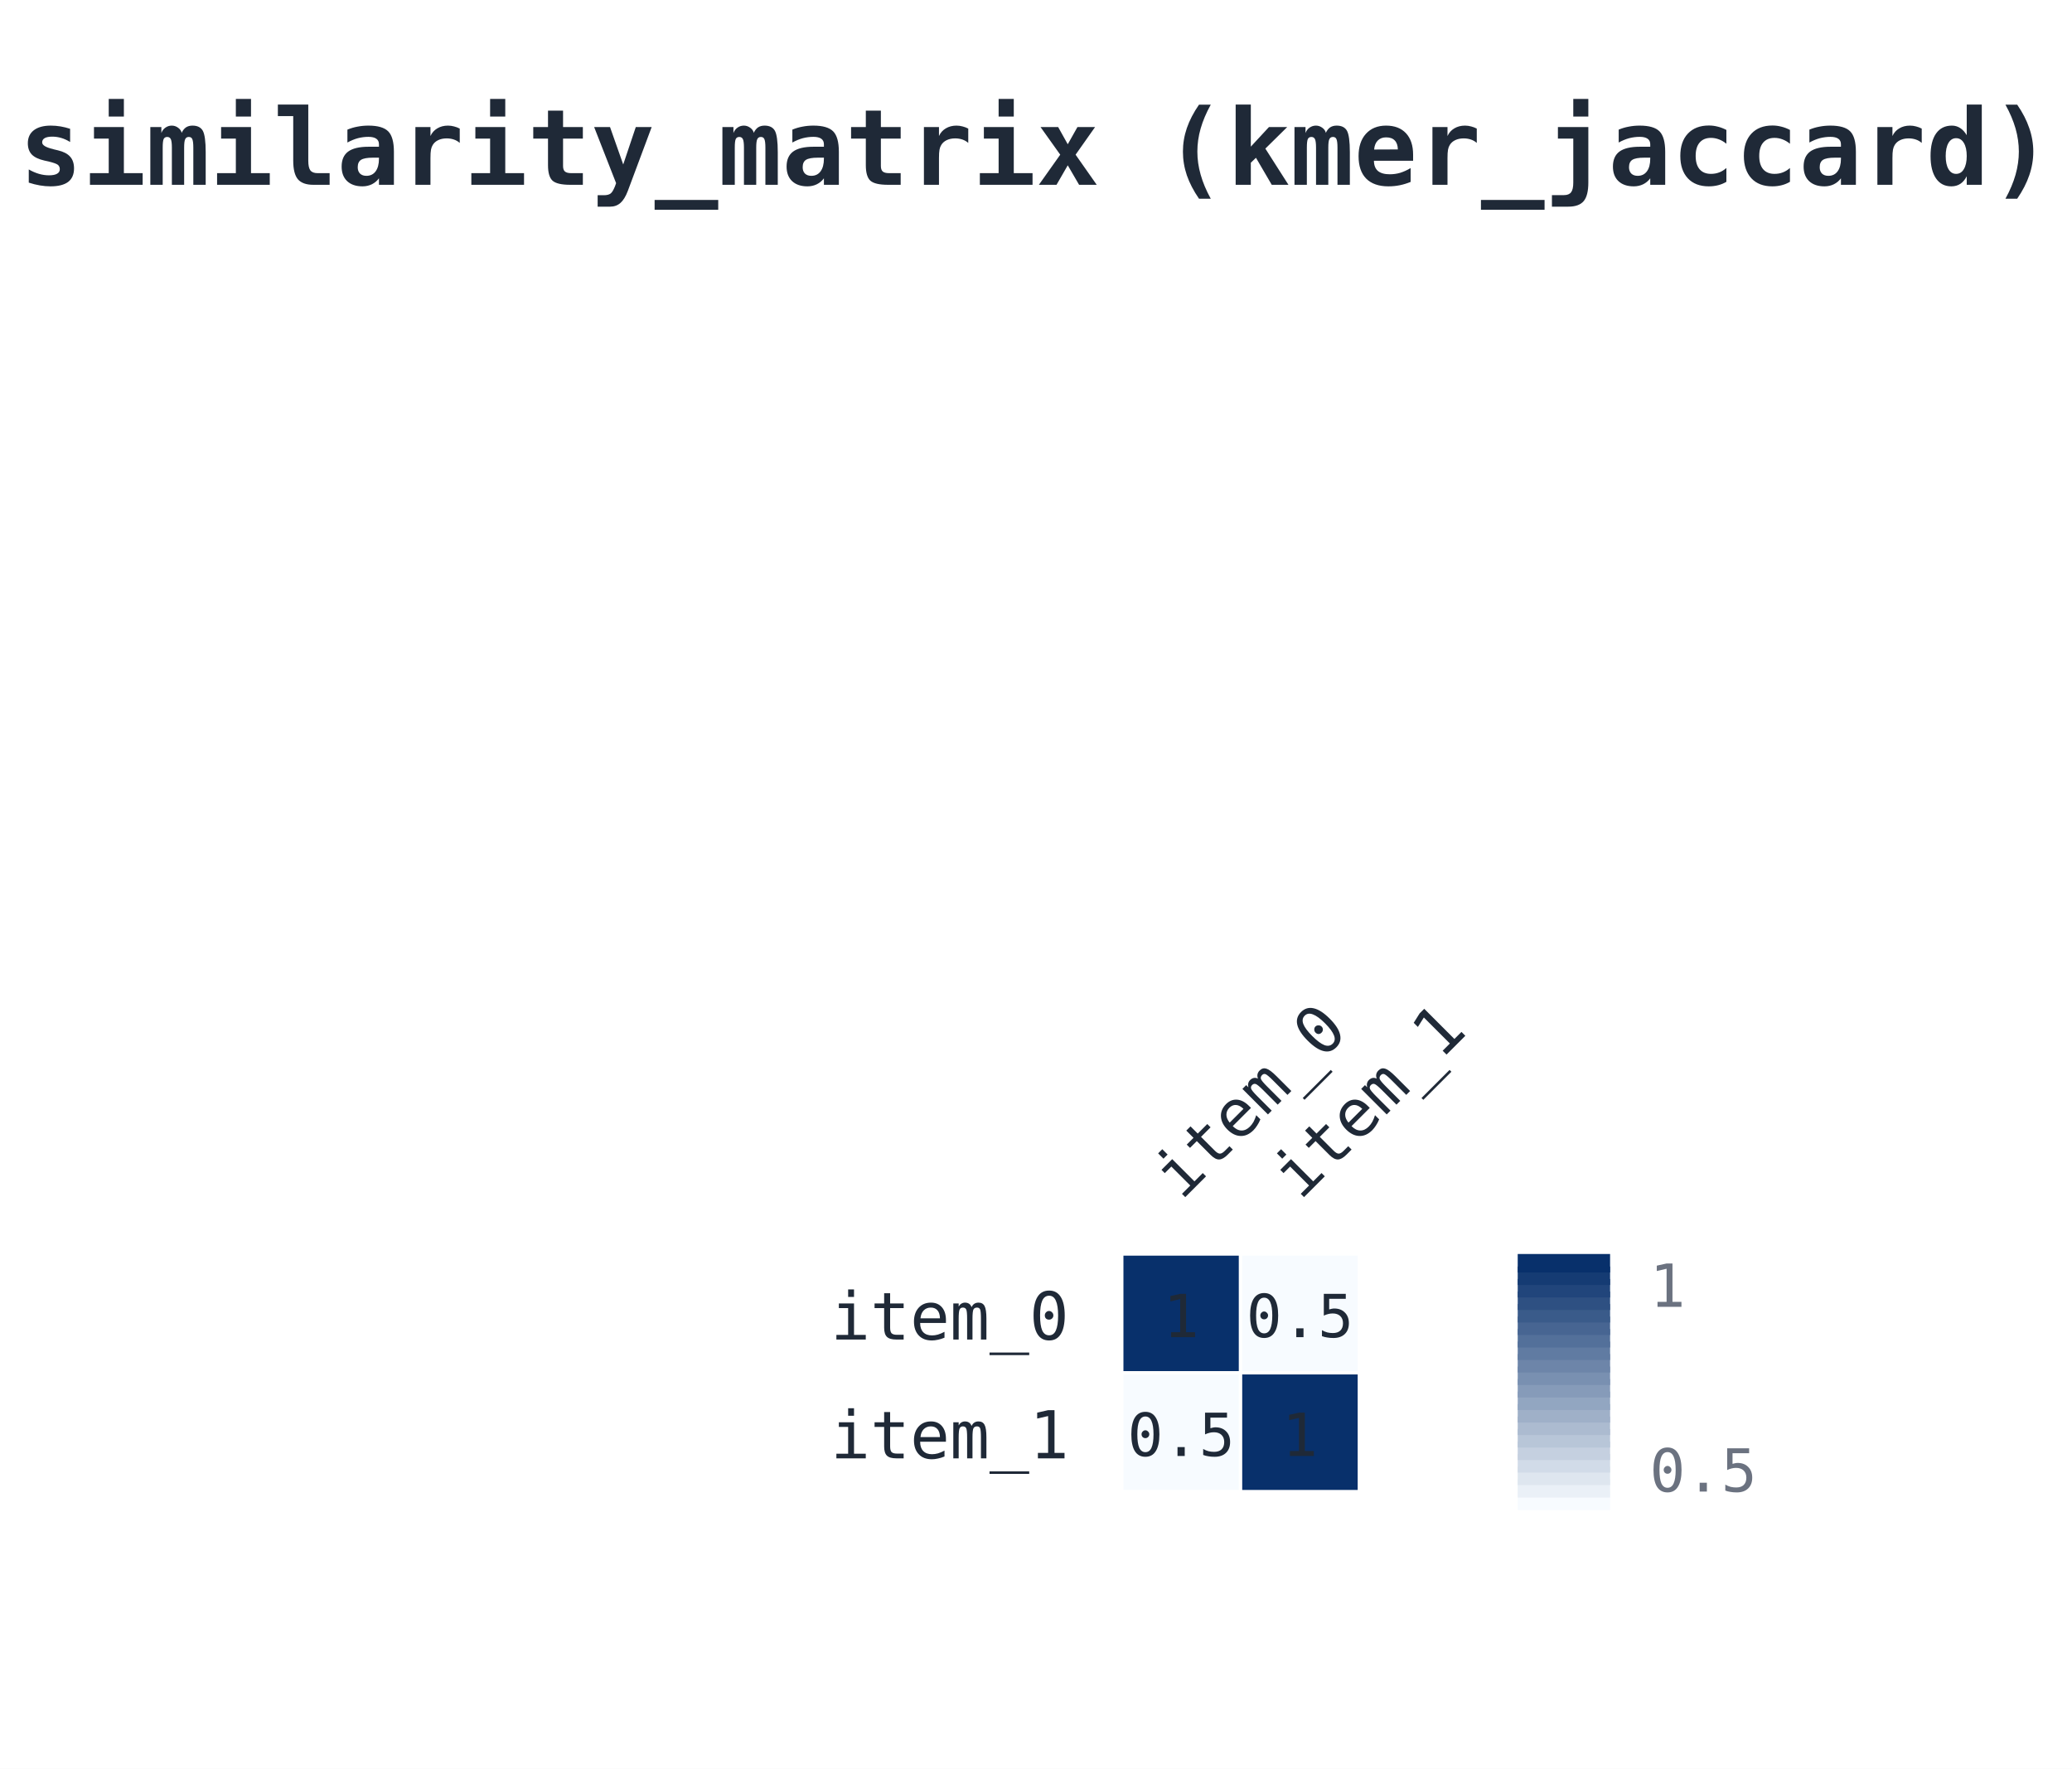
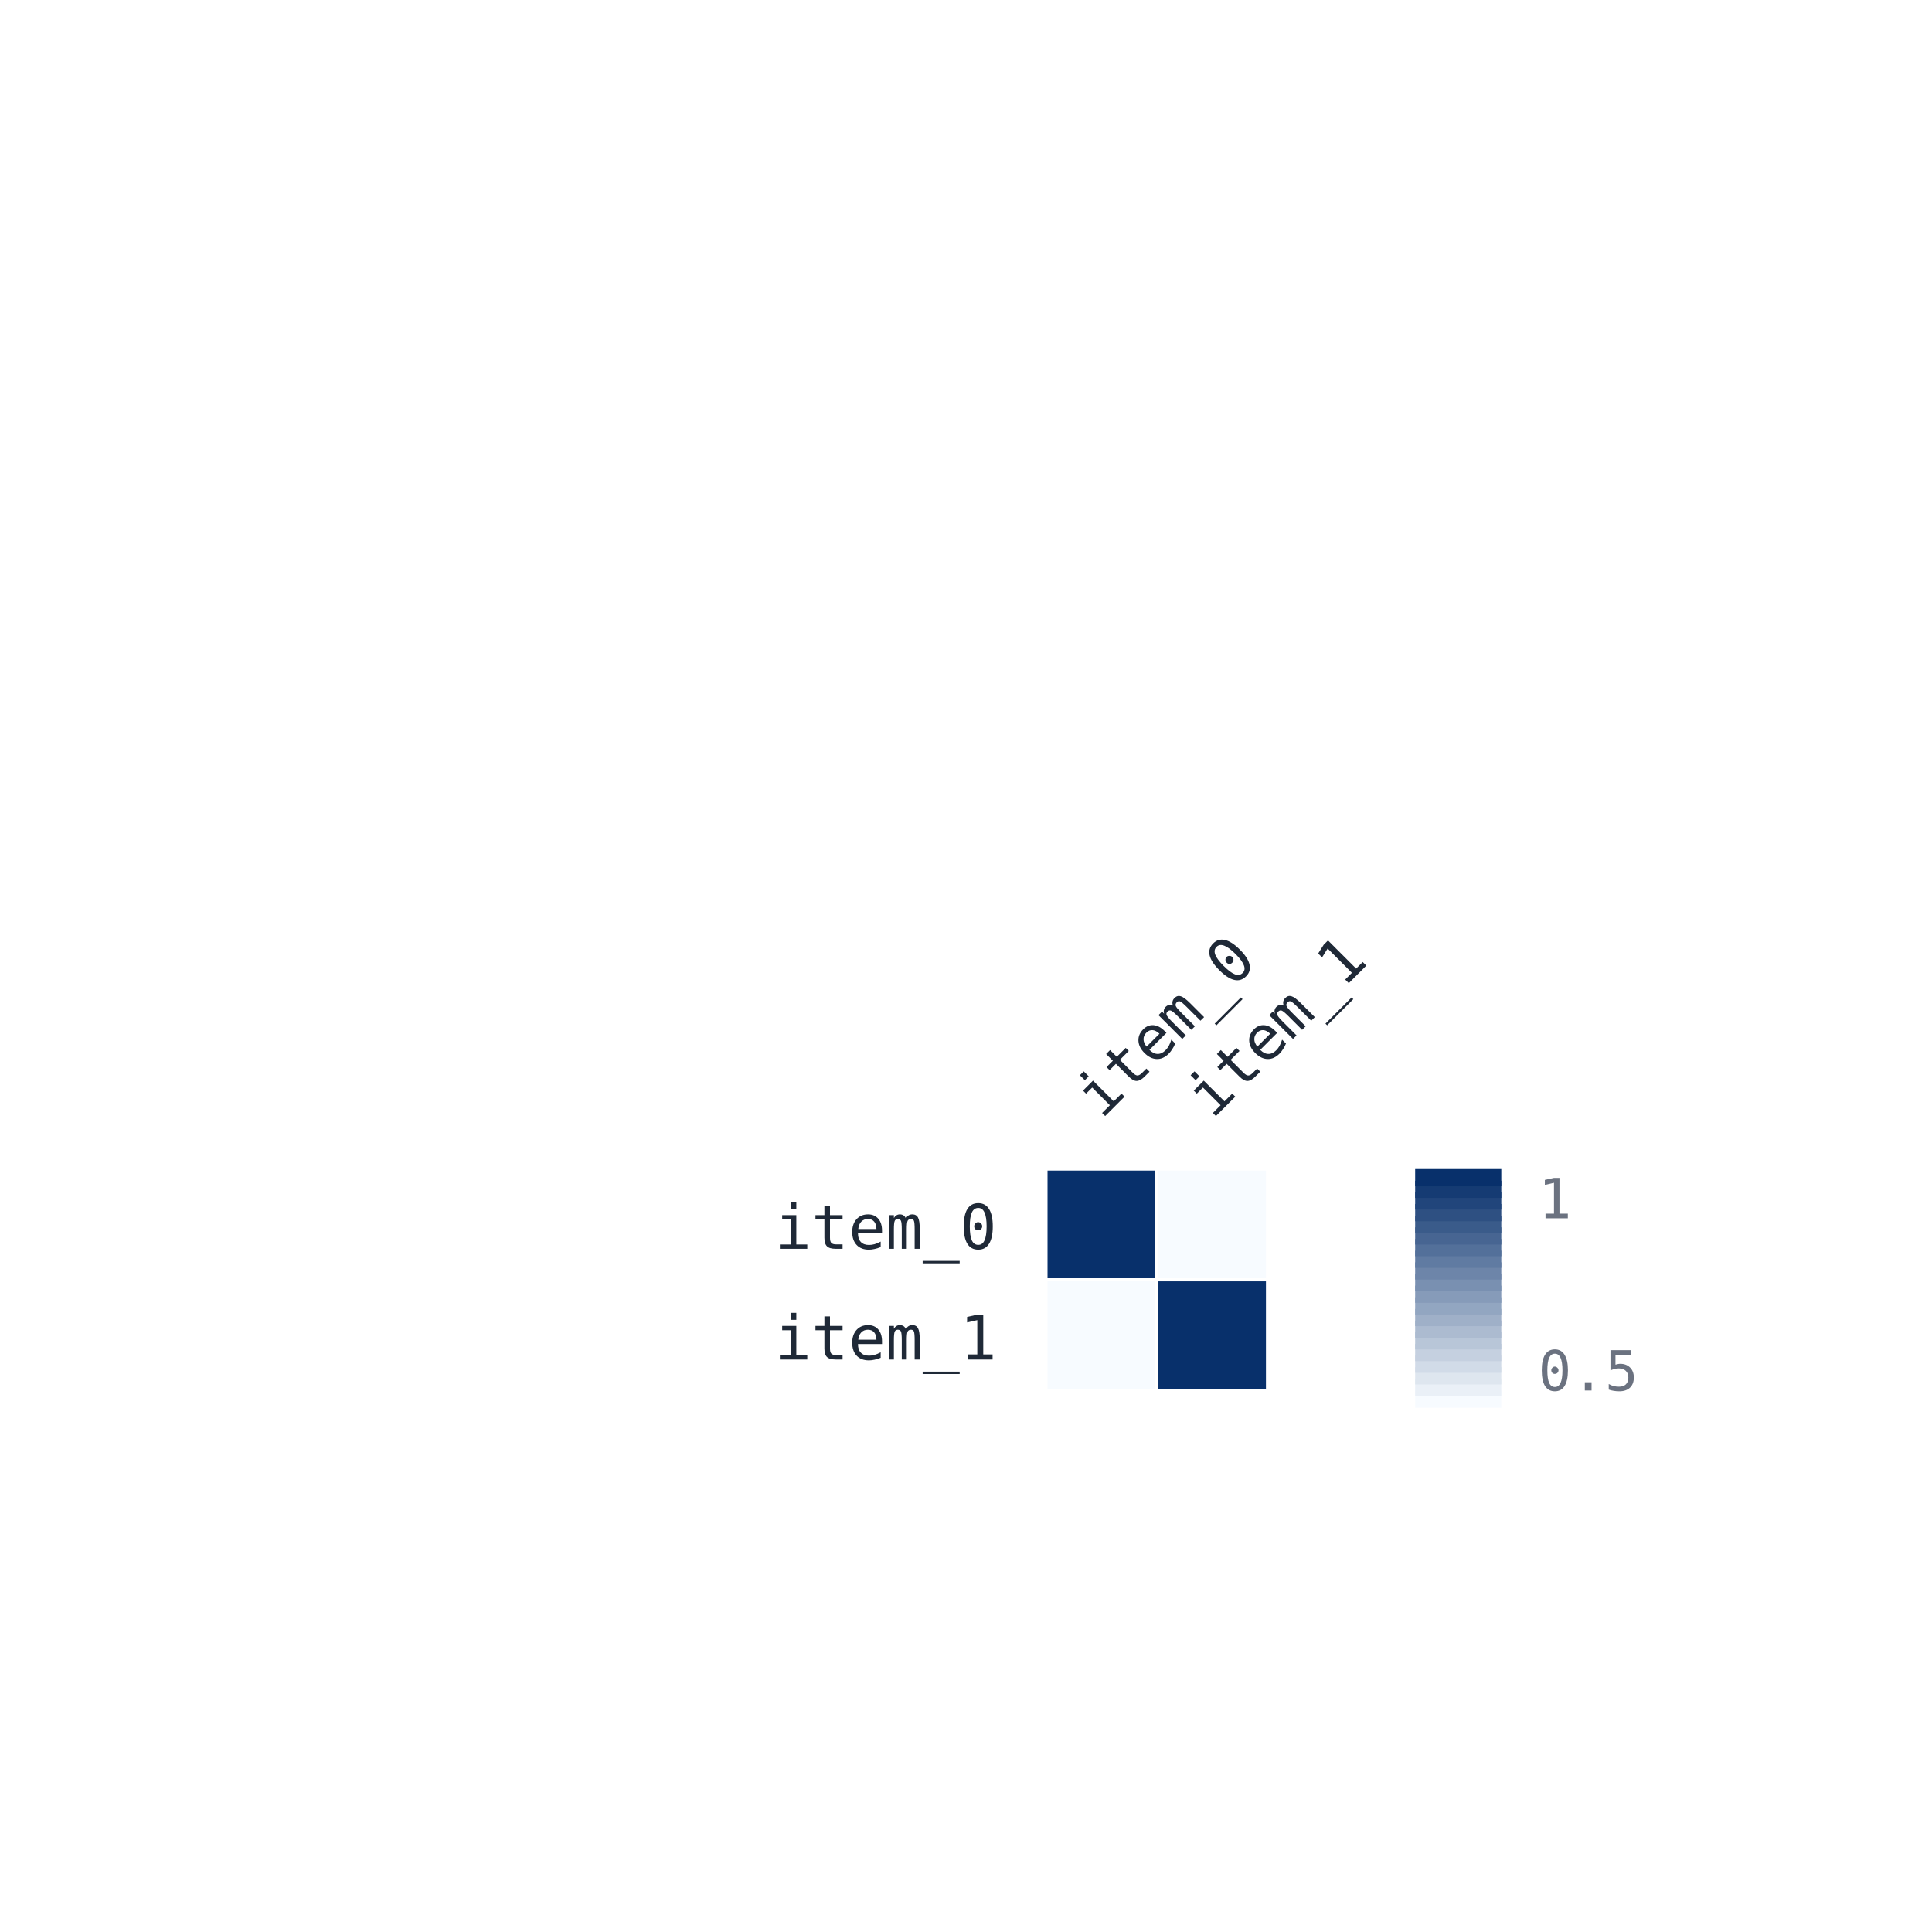
- <svg xmlns="http://www.w3.org/2000/svg" width="314" height="268" viewBox="0 0 314 268" role="img" aria-labelledby="dnakit-title dnakit-description" data-kind="similarity-matrix">
-   <rect x="0" y="0" width="314" height="268" fill="#ffffff" class="background" />
-   <text x="157" y="28" fill="#1f2937" font-family="monospace" font-size="16" font-weight="bold" text-anchor="middle" class="plot-title">similarity_matrix (kmer_jaccard)</text>
+ <svg xmlns="http://www.w3.org/2000/svg" width="314" height="314" viewBox="0 0 314 314" role="img" aria-labelledby="dnakit-title dnakit-description" data-kind="similarity-matrix">
+   <rect x="0" y="0" width="314" height="314" fill="#ffffff" class="background" />
  <text x="162" y="202.96" fill="#1f2937" font-family="monospace" font-size="10" text-anchor="end" class="row-label" data-label="item_0" data-source-index="0">item_0</text>
  <rect x="170" y="190" width="18" height="18" fill="#08306b" stroke="#ffffff" stroke-width="0.5" class="heatmap-cell" data-column="0" data-row="0" data-value="1" />
-   <text x="179" y="202.6" fill="#1f2937" font-family="monospace" font-size="9" text-anchor="middle" class="cell-value">1</text>
  <rect x="188" y="190" width="18" height="18" fill="#f7fbff" stroke="#ffffff" stroke-width="0.5" class="heatmap-cell" data-column="1" data-row="0" data-value="0.5" />
-   <text x="197" y="202.6" fill="#1f2937" font-family="monospace" font-size="9" text-anchor="middle" class="cell-value">0.5</text>
  <text x="162" y="220.96" fill="#1f2937" font-family="monospace" font-size="10" text-anchor="end" class="row-label" data-label="item_1" data-source-index="1">item_1</text>
  <rect x="170" y="208" width="18" height="18" fill="#f7fbff" stroke="#ffffff" stroke-width="0.5" class="heatmap-cell" data-column="0" data-row="1" data-value="0.5" />
-   <text x="179" y="220.6" fill="#1f2937" font-family="monospace" font-size="9" text-anchor="middle" class="cell-value">0.5</text>
  <rect x="188" y="208" width="18" height="18" fill="#08306b" stroke="#ffffff" stroke-width="0.5" class="heatmap-cell" data-column="1" data-row="1" data-value="1" />
-   <text x="197" y="220.6" fill="#1f2937" font-family="monospace" font-size="9" text-anchor="middle" class="cell-value">1</text>
  <text x="179" y="182" fill="#1f2937" font-family="monospace" font-size="10" text-anchor="start" transform="rotate(-45 179 182)" class="column-label" data-label="item_0" data-source-index="0">item_0</text>
  <text x="197" y="182" fill="#1f2937" font-family="monospace" font-size="10" text-anchor="start" transform="rotate(-45 197 182)" class="column-label" data-label="item_1" data-source-index="1">item_1</text>
  <rect x="230" y="226" width="14" height="2.8" fill="#f7fbff" class="legend-step" />
  <rect x="230" y="224.105" width="14" height="2.8" fill="#eaf0f7" class="legend-step" />
  <rect x="230" y="222.211" width="14" height="2.8" fill="#dee6ef" class="legend-step" />
  <rect x="230" y="220.316" width="14" height="2.8" fill="#d1dbe8" class="legend-step" />
  <rect x="230" y="218.421" width="14" height="2.8" fill="#c5d0e0" class="legend-step" />
  <rect x="230" y="216.526" width="14" height="2.8" fill="#b8c6d8" class="legend-step" />
  <rect x="230" y="214.632" width="14" height="2.8" fill="#acbbd0" class="legend-step" />
  <rect x="230" y="212.737" width="14" height="2.8" fill="#9fb0c8" class="legend-step" />
  <rect x="230" y="210.842" width="14" height="2.8" fill="#92a6c1" class="legend-step" />
  <rect x="230" y="208.947" width="14" height="2.8" fill="#869bb9" class="legend-step" />
  <rect x="230" y="207.053" width="14" height="2.8" fill="#7990b1" class="legend-step" />
  <rect x="230" y="205.158" width="14" height="2.8" fill="#6d85a9" class="legend-step" />
  <rect x="230" y="203.263" width="14" height="2.8" fill="#607ba2" class="legend-step" />
  <rect x="230" y="201.368" width="14" height="2.8" fill="#53709a" class="legend-step" />
  <rect x="230" y="199.474" width="14" height="2.8" fill="#476592" class="legend-step" />
  <rect x="230" y="197.579" width="14" height="2.8" fill="#3a5b8a" class="legend-step" />
  <rect x="230" y="195.684" width="14" height="2.8" fill="#2e5082" class="legend-step" />
  <rect x="230" y="193.789" width="14" height="2.8" fill="#21457b" class="legend-step" />
  <rect x="230" y="191.895" width="14" height="2.8" fill="#153b73" class="legend-step" />
  <rect x="230" y="190" width="14" height="2.8" fill="#08306b" class="legend-step" />
  <text x="250" y="198" fill="#6b7280" font-family="monospace" font-size="9" class="legend-maximum">1</text>
  <text x="250" y="226" fill="#6b7280" font-family="monospace" font-size="9" class="legend-minimum">0.5</text>
</svg>
